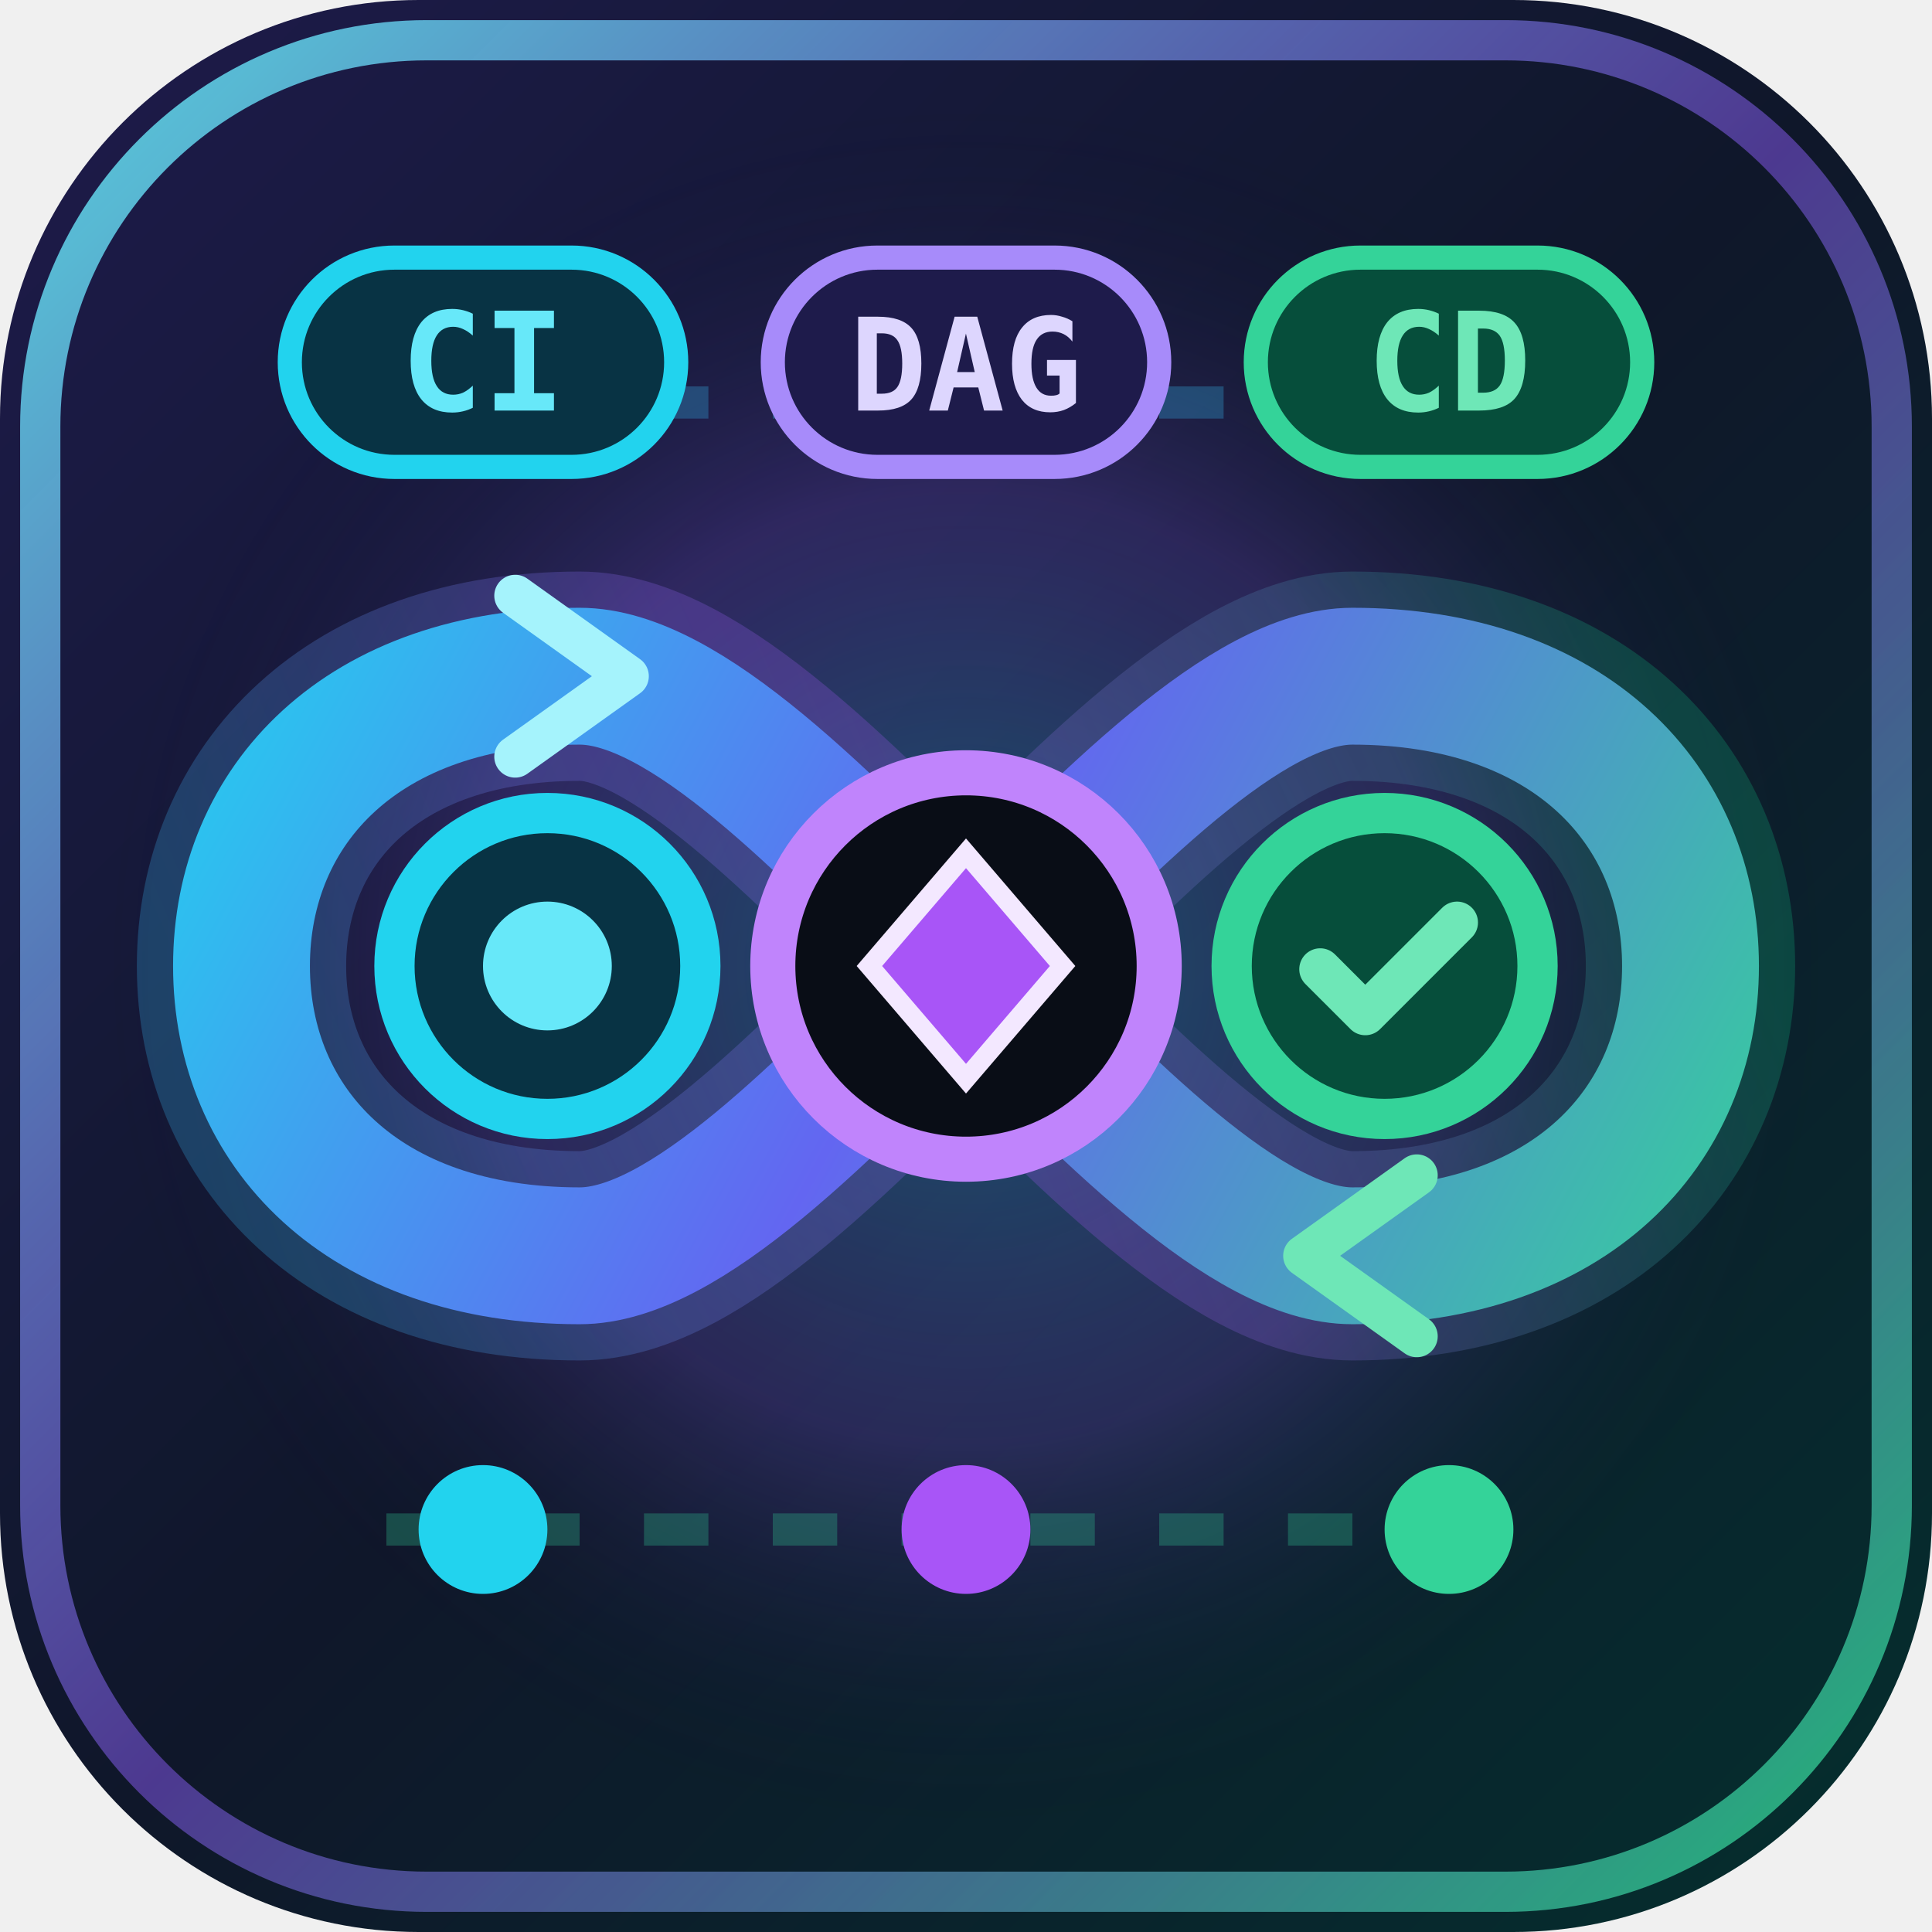
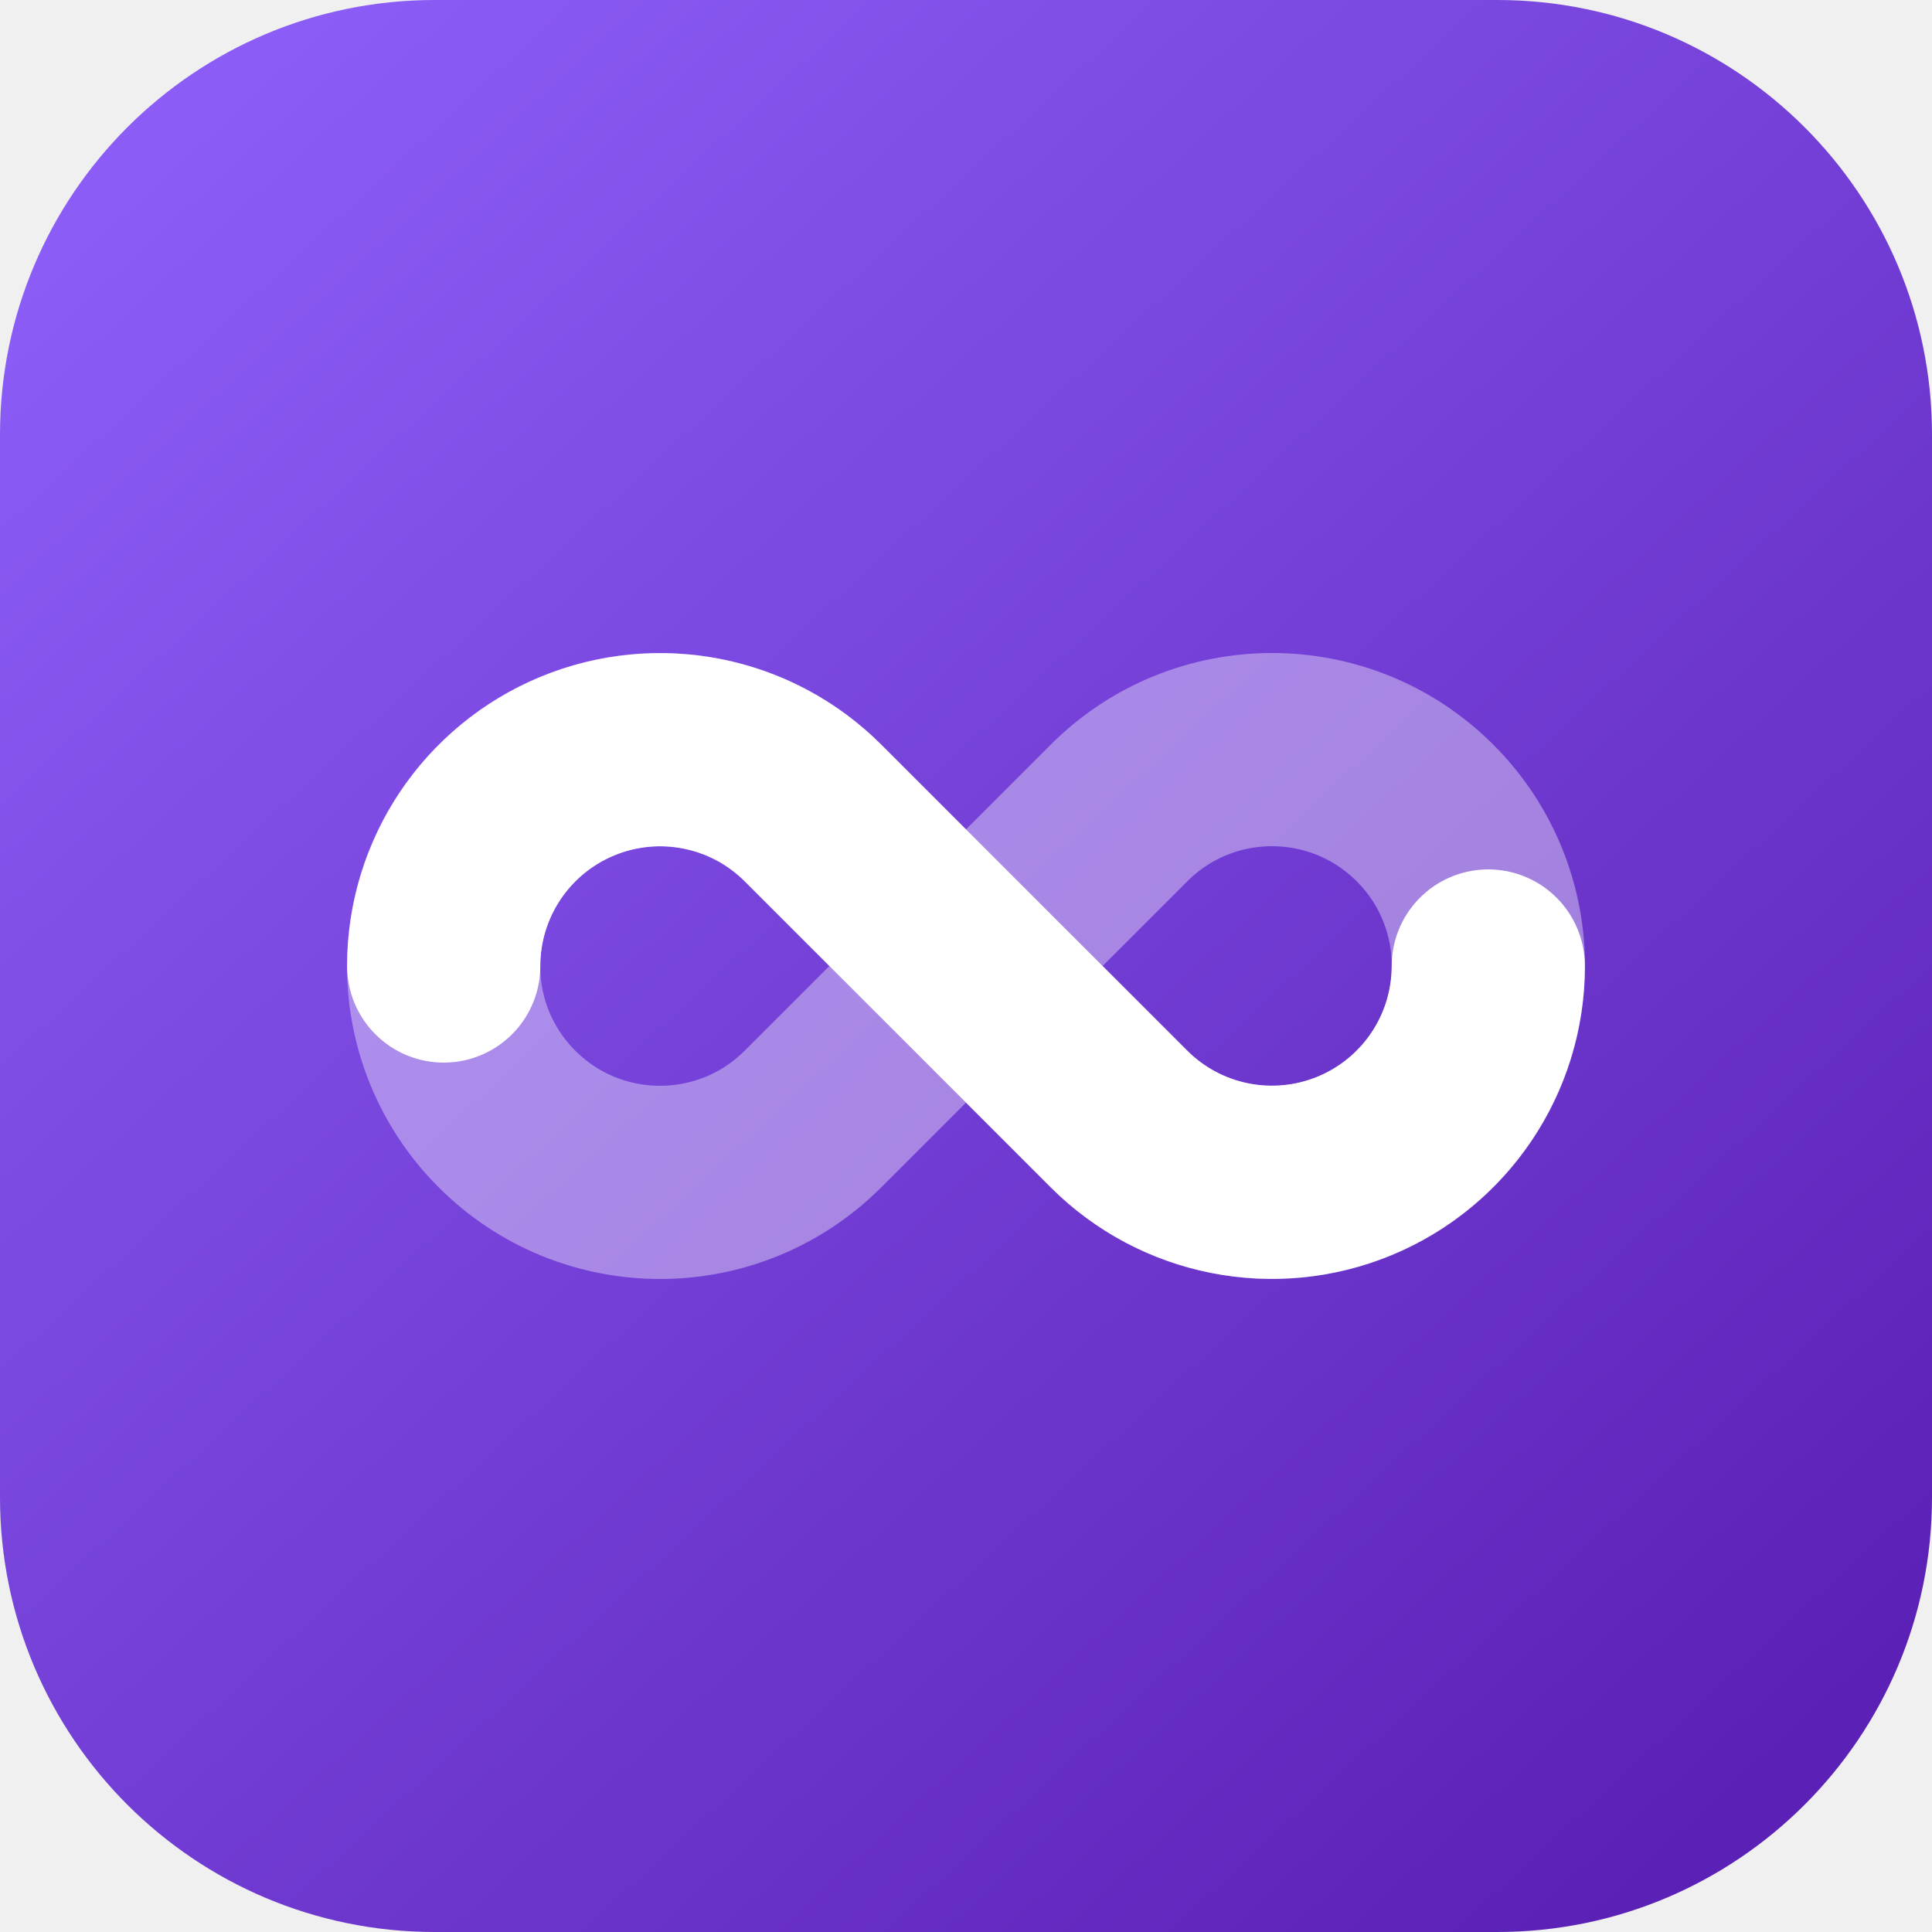
<svg xmlns="http://www.w3.org/2000/svg" viewBox="0 0 120 120" fill="none">
  <defs>
-     <linearGradient id="cicdBg" x1="0" y1="0" x2="120" y2="120" gradientUnits="userSpaceOnUse">
-       <stop offset="0%" stop-color="#1E1B4B" />
-       <stop offset="50%" stop-color="#0F172A" />
-       <stop offset="100%" stop-color="#042F2E" />
-     </linearGradient>
-     <radialGradient id="cicdGlow" cx="60" cy="60" r="54" gradientUnits="userSpaceOnUse">
-       <stop offset="0%" stop-color="#22D3EE" stop-opacity="0.34" />
-       <stop offset="55%" stop-color="#8B5CF6" stop-opacity="0.22" />
-       <stop offset="100%" stop-color="#020617" stop-opacity="0" />
-     </radialGradient>
-     <linearGradient id="cicdRim" x1="8" y1="8" x2="112" y2="112" gradientUnits="userSpaceOnUse">
-       <stop offset="0%" stop-color="#67E8F9" stop-opacity="0.8" />
-       <stop offset="50%" stop-color="#8B5CF6" stop-opacity="0.5" />
-       <stop offset="100%" stop-color="#34D399" stop-opacity="0.75" />
-     </linearGradient>
-     <linearGradient id="ciLoop" x1="12" y1="34" x2="108" y2="86" gradientUnits="userSpaceOnUse">
-       <stop offset="0%" stop-color="#22D3EE" />
-       <stop offset="48%" stop-color="#6366F1" />
-       <stop offset="100%" stop-color="#34D399" />
-     </linearGradient>
-     <linearGradient id="cdHighlight" x1="18" y1="78" x2="102" y2="42" gradientUnits="userSpaceOnUse">
-       <stop offset="0%" stop-color="#38BDF8" />
-       <stop offset="50%" stop-color="#A855F7" />
-       <stop offset="100%" stop-color="#10B981" />
+     <linearGradient id="cicd-bg" x1="12" y1="8" x2="108" y2="112" gradientUnits="userSpaceOnUse">
+       <stop offset="0%" stop-color="#8B5CF6" />
+       <stop offset="100%" stop-color="#5B21B6" />
    </linearGradient>
  </defs>
-   <rect width="120" height="120" rx="26" fill="url(#cicdBg)" />
-   <circle cx="60" cy="60" r="54" fill="url(#cicdGlow)" />
-   <rect x="2.5" y="2.5" width="115" height="115" rx="24" stroke="url(#cicdRim)" stroke-width="2.5" />
-   <path d="M24 25H96" stroke="#38BDF8" stroke-opacity="0.28" stroke-width="2" stroke-dasharray="4 4" />
-   <path d="M24 95H96" stroke="#34D399" stroke-opacity="0.28" stroke-width="2" stroke-dasharray="4 4" />
-   <rect x="18" y="16" width="24" height="13" rx="6.5" fill="#083344" stroke="#22D3EE" stroke-width="1.5" />
-   <text x="30" y="25.5" text-anchor="middle" fill="#67E8F9" font-family="monospace" font-size="8.5" font-weight="800">CI</text>
-   <rect x="48" y="16" width="24" height="13" rx="6.5" fill="#1E1B4B" stroke="#A78BFA" stroke-width="1.5" />
-   <text x="60" y="25.5" text-anchor="middle" fill="#DDD6FE" font-family="monospace" font-size="8" font-weight="800">DAG</text>
-   <rect x="78" y="16" width="24" height="13" rx="6.5" fill="#064E3B" stroke="#34D399" stroke-width="1.5" />
-   <text x="90" y="25.5" text-anchor="middle" fill="#6EE7B7" font-family="monospace" font-size="8.5" font-weight="800">CD</text>
-   <path d="M36 42C22.5 42 15 50 15 60C15 70 22.5 78 36 78C49 78 71 42 84 42C97.5 42 105 50 105 60C105 70 97.5 78 84 78C71 78 49 42 36 42Z" stroke="url(#cdHighlight)" stroke-width="13" stroke-opacity="0.25" stroke-linecap="round" />
-   <path d="M36 42C22.5 42 15 50 15 60C15 70 22.5 78 36 78C49 78 71 42 84 42C97.5 42 105 50 105 60C105 70 97.5 78 84 78C71 78 49 42 36 42Z" stroke="url(#ciLoop)" stroke-width="8.5" stroke-linecap="round" />
-   <path d="M32 37L39 42L32 47" stroke="#A5F3FC" stroke-width="2.6" stroke-linecap="round" stroke-linejoin="round" />
-   <path d="M88 73L81 78L88 83" stroke="#6EE7B7" stroke-width="2.6" stroke-linecap="round" stroke-linejoin="round" />
-   <circle cx="34" cy="60" r="9.5" fill="#083344" stroke="#22D3EE" stroke-width="2.5" />
-   <circle cx="34" cy="60" r="4" fill="#67E8F9" />
-   <circle cx="86" cy="60" r="9.5" fill="#064E3B" stroke="#34D399" stroke-width="2.5" />
-   <path d="M82 60.2L84.8 63L90.5 57.3" stroke="#6EE7B7" stroke-width="2.6" stroke-linecap="round" stroke-linejoin="round" />
-   <circle cx="60" cy="60" r="12" fill="#090D16" stroke="#C084FC" stroke-width="2.8" />
-   <path d="M60 53L66 60L60 67L54 60L60 53Z" fill="#A855F7" stroke="#F3E8FF" stroke-width="1.2" />
-   <circle cx="30" cy="95" r="4" fill="#22D3EE" />
-   <circle cx="60" cy="95" r="4" fill="#A855F7" />
-   <circle cx="90" cy="95" r="4" fill="#34D399" />
+   <rect width="120" height="120" rx="27" fill="url(#cicd-bg)" />
+   <path d="M50.5 50.5A13.44 13.44 0 1 0 50.5 69.5L69.5 50.5A13.44 13.44 0 1 1 69.5 69.5Z" stroke="#FFFFFF" opacity="0.38" stroke-width="12" stroke-linecap="round" stroke-linejoin="round" />
+   <path d="M27.56 60A13.44 13.44 0 0 1 50.5 50.5L69.5 69.5A13.44 13.44 0 0 0 92.44 60" stroke="#FFFFFF" stroke-width="12" stroke-linecap="round" />
</svg>
